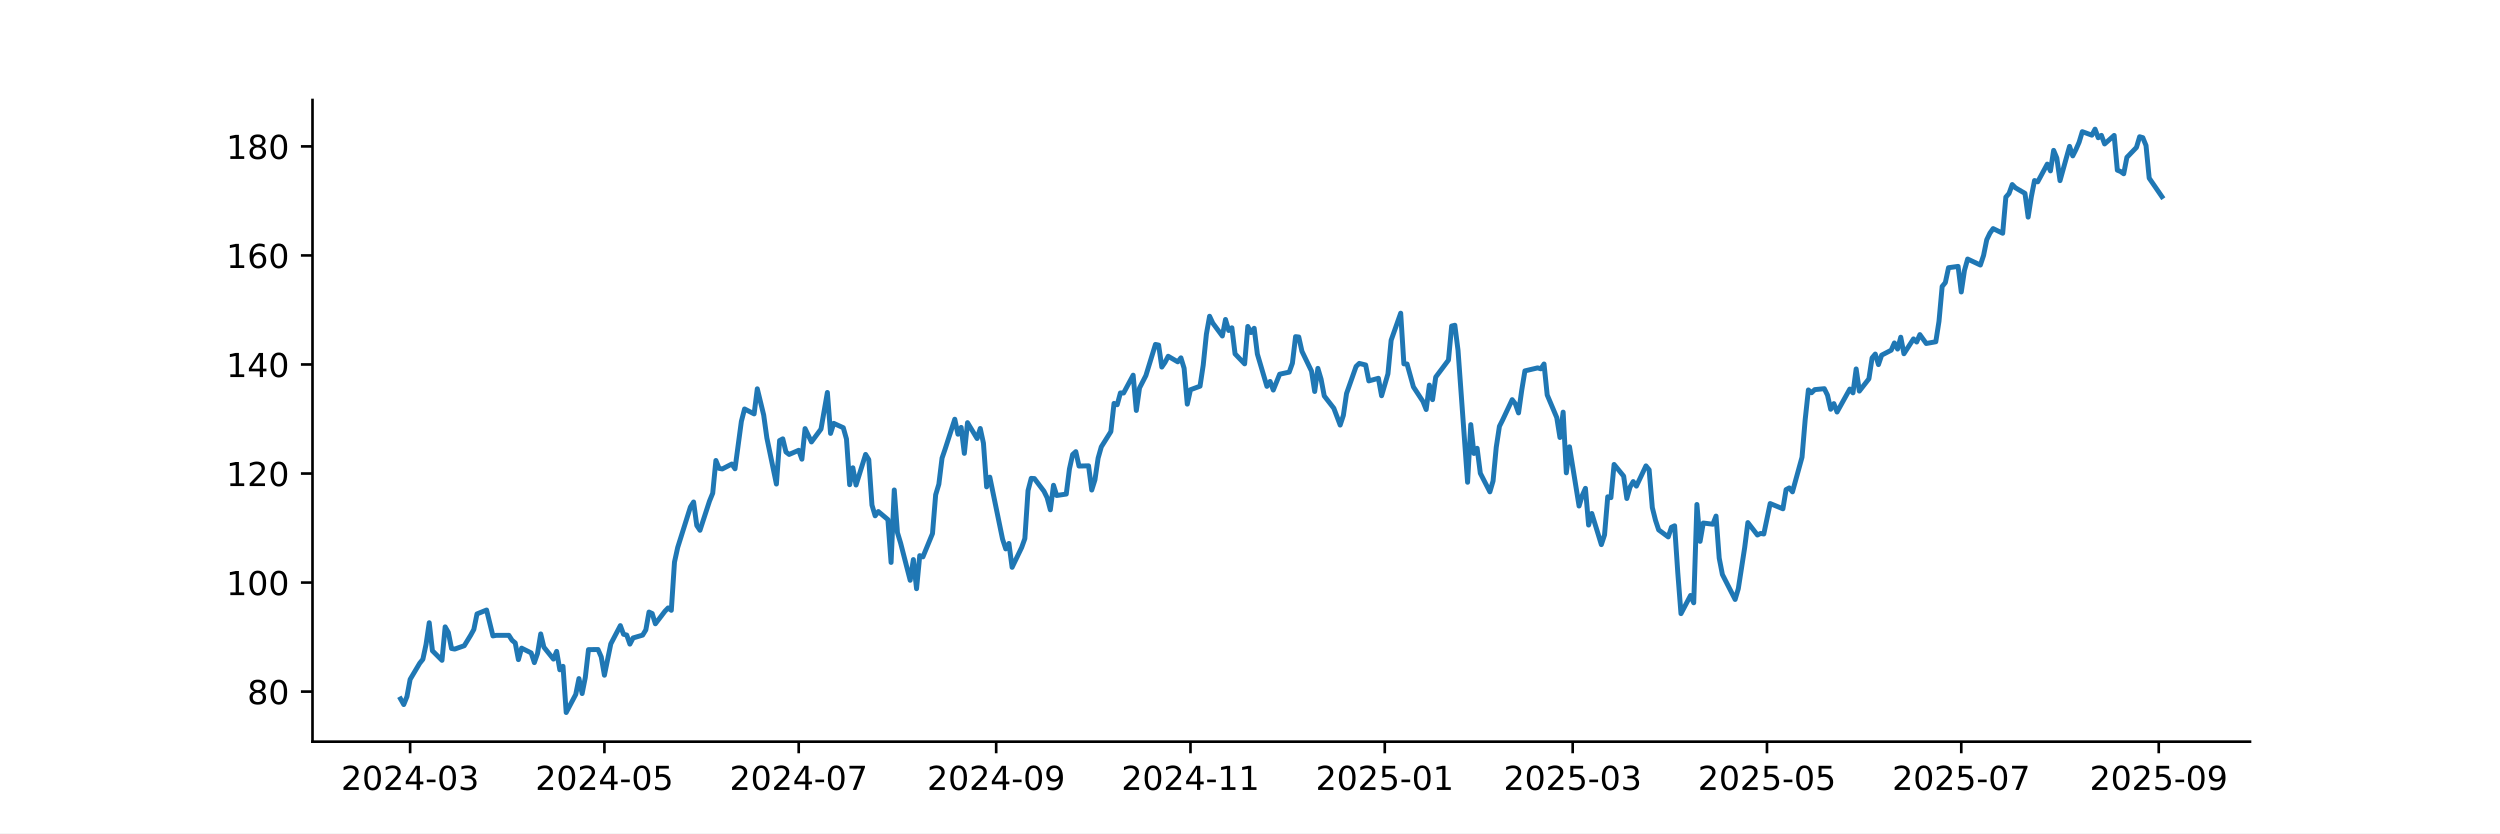
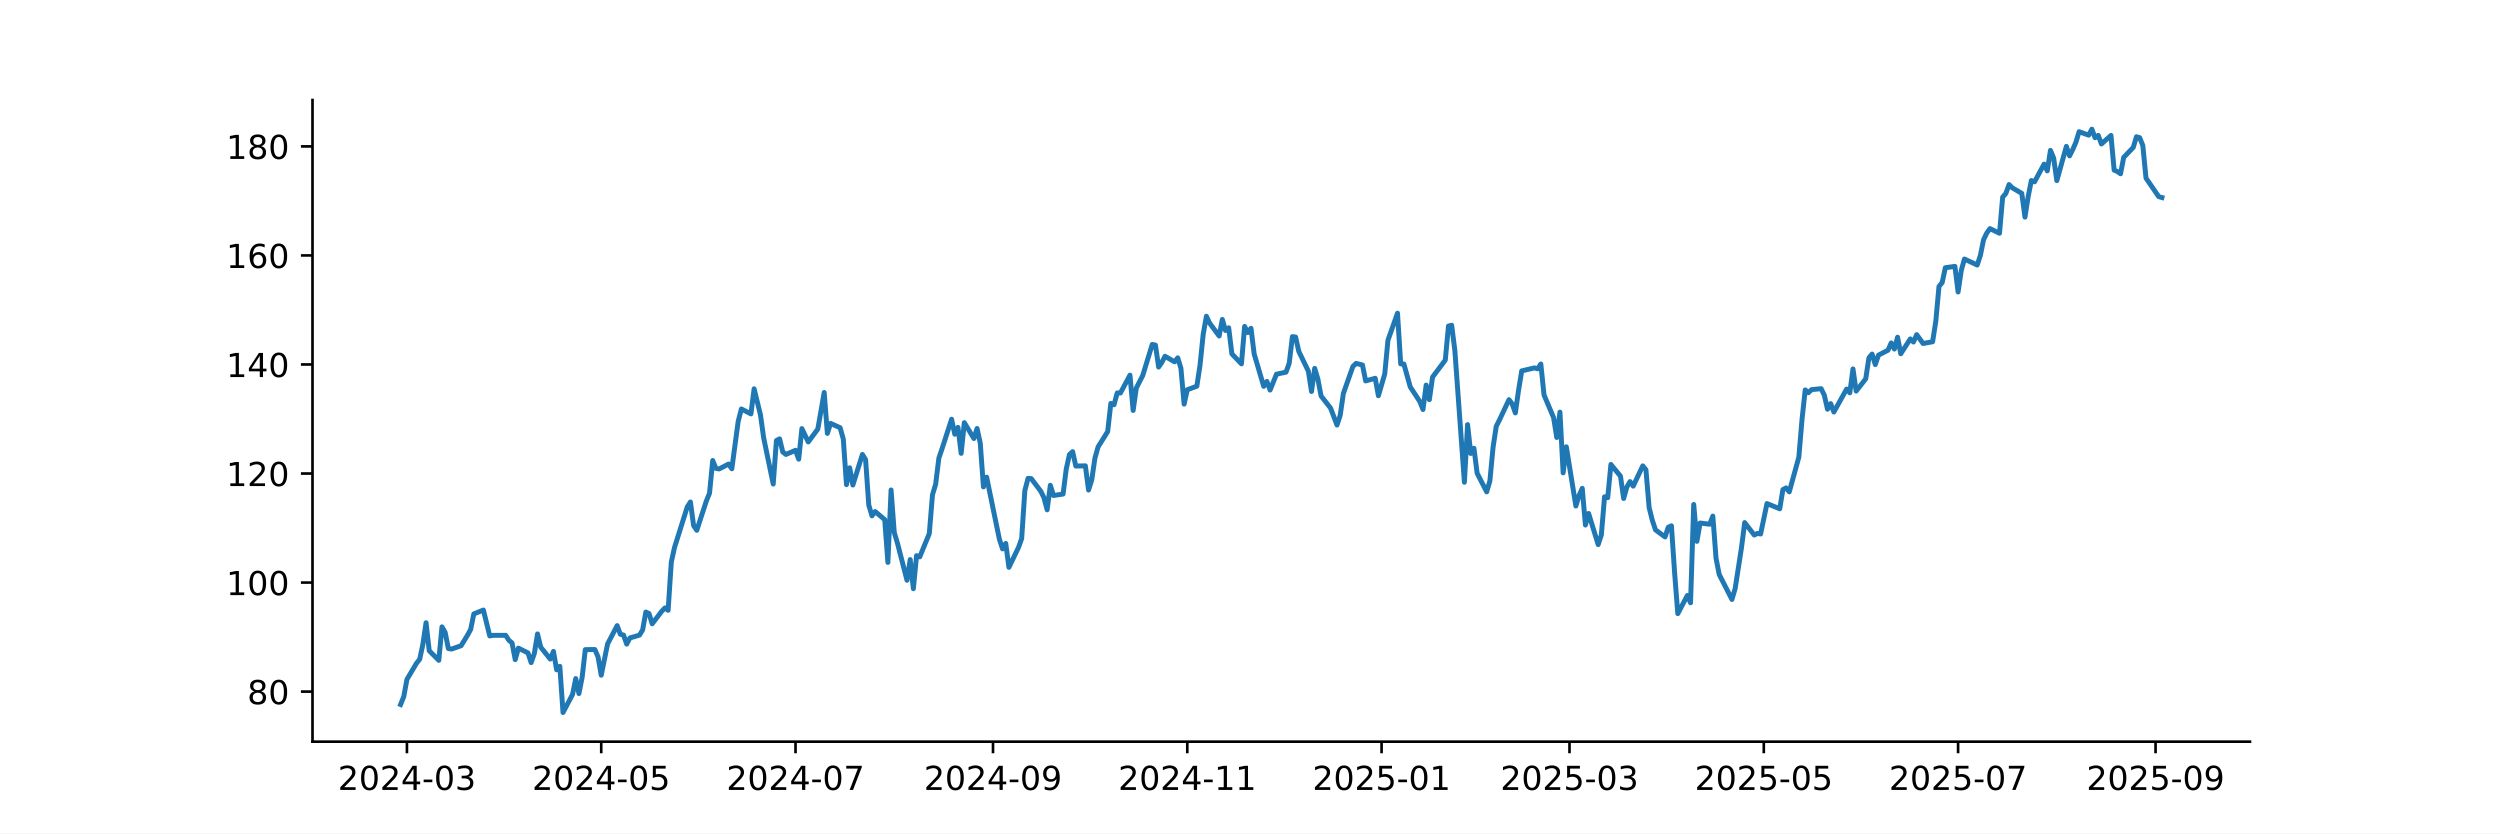
<svg xmlns="http://www.w3.org/2000/svg" xmlns:xlink="http://www.w3.org/1999/xlink" width="756pt" height="252pt" viewBox="0 0 756 252" version="1.1">
  <defs>
    <style type="text/css">*{stroke-linejoin: round; stroke-linecap: butt}</style>
  </defs>
  <g id="figure_1">
    <g id="patch_1">
      <path d="M 0 252  L 756 252  L 756 0  L 0 0  z " style="fill: #ffffff" />
    </g>
    <g id="axes_1">
      <g id="patch_2">
        <path d="M 94.5 224.28  L 680.4 224.28  L 680.4 30.24  L 94.5 30.24  z " style="fill: #ffffff" />
      </g>
      <g id="matplotlib.axis_1">
        <g id="xtick_1">
          <g id="line2d_1">
            <defs>
-               <path id="m7267e9896b" d="M 0 0  L 0 3.5  " style="stroke: #000000; stroke-width: 0.8" />
+               <path id="ma23bfa3a9c" d="M 0 0  L 0 3.5  " style="stroke: #000000; stroke-width: 0.8" />
            </defs>
            <g>
-               <use xlink:href="#m7267e9896b" x="124.021" y="224.28" style="stroke: #000000; stroke-width: 0.8" />
+               <use xlink:href="#ma23bfa3a9c" x="123.058" y="224.28" style="stroke: #000000; stroke-width: 0.8" />
            </g>
          </g>
          <g id="text_1">
-             <g transform="translate(103.1299 238.8784) scale(0.1 -0.1)">
+             <g transform="translate(102.1668 238.8784) scale(0.1 -0.1)">
              <defs>
                <path id="DejaVuSans-32" d="M 1228 531  L 3431 531  L 3431 0  L 469 0  L 469 531  Q 828 903 1448 1529  Q 2069 2156 2228 2338  Q 2531 2678 2651 2914  Q 2772 3150 2772 3378  Q 2772 3750 2511 3984  Q 2250 4219 1831 4219  Q 1534 4219 1204 4116  Q 875 4013 500 3803  L 500 4441  Q 881 4594 1212 4672  Q 1544 4750 1819 4750  Q 2544 4750 2975 4387  Q 3406 4025 3406 3419  Q 3406 3131 3298 2873  Q 3191 2616 2906 2266  Q 2828 2175 2409 1742  Q 1991 1309 1228 531  z " transform="scale(0.015625)" />
                <path id="DejaVuSans-30" d="M 2034 4250  Q 1547 4250 1301 3770  Q 1056 3291 1056 2328  Q 1056 1369 1301 889  Q 1547 409 2034 409  Q 2525 409 2770 889  Q 3016 1369 3016 2328  Q 3016 3291 2770 3770  Q 2525 4250 2034 4250  z M 2034 4750  Q 2819 4750 3233 4129  Q 3647 3509 3647 2328  Q 3647 1150 3233 529  Q 2819 -91 2034 -91  Q 1250 -91 836 529  Q 422 1150 422 2328  Q 422 3509 836 4129  Q 1250 4750 2034 4750  z " transform="scale(0.015625)" />
                <path id="DejaVuSans-34" d="M 2419 4116  L 825 1625  L 2419 1625  L 2419 4116  z M 2253 4666  L 3047 4666  L 3047 1625  L 3713 1625  L 3713 1100  L 3047 1100  L 3047 0  L 2419 0  L 2419 1100  L 313 1100  L 313 1709  L 2253 4666  z " transform="scale(0.015625)" />
                <path id="DejaVuSans-2d" d="M 313 2009  L 1997 2009  L 1997 1497  L 313 1497  L 313 2009  z " transform="scale(0.015625)" />
                <path id="DejaVuSans-33" d="M 2597 2516  Q 3050 2419 3304 2112  Q 3559 1806 3559 1356  Q 3559 666 3084 287  Q 2609 -91 1734 -91  Q 1441 -91 1130 -33  Q 819 25 488 141  L 488 750  Q 750 597 1062 519  Q 1375 441 1716 441  Q 2309 441 2620 675  Q 2931 909 2931 1356  Q 2931 1769 2642 2001  Q 2353 2234 1838 2234  L 1294 2234  L 1294 2753  L 1863 2753  Q 2328 2753 2575 2939  Q 2822 3125 2822 3475  Q 2822 3834 2567 4026  Q 2313 4219 1838 4219  Q 1578 4219 1281 4162  Q 984 4106 628 3988  L 628 4550  Q 988 4650 1302 4700  Q 1616 4750 1894 4750  Q 2613 4750 3031 4423  Q 3450 4097 3450 3541  Q 3450 3153 3228 2886  Q 3006 2619 2597 2516  z " transform="scale(0.015625)" />
              </defs>
              <use xlink:href="#DejaVuSans-32" />
              <use xlink:href="#DejaVuSans-30" transform="translate(63.62305 0)" />
              <use xlink:href="#DejaVuSans-32" transform="translate(127.2461 0)" />
              <use xlink:href="#DejaVuSans-34" transform="translate(190.8691 0)" />
              <use xlink:href="#DejaVuSans-2d" transform="translate(254.4922 0)" />
              <use xlink:href="#DejaVuSans-30" transform="translate(290.5762 0)" />
              <use xlink:href="#DejaVuSans-33" transform="translate(354.1992 0)" />
            </g>
          </g>
        </g>
        <g id="xtick_2">
          <g id="line2d_2">
            <g>
-               <use xlink:href="#m7267e9896b" x="182.775" y="224.28" style="stroke: #000000; stroke-width: 0.8" />
+               <use xlink:href="#ma23bfa3a9c" x="181.812" y="224.28" style="stroke: #000000; stroke-width: 0.8" />
            </g>
          </g>
          <g id="text_2">
-             <g transform="translate(161.8837 238.8784) scale(0.1 -0.1)">
+             <g transform="translate(160.9205 238.8784) scale(0.1 -0.1)">
              <defs>
                <path id="DejaVuSans-35" d="M 691 4666  L 3169 4666  L 3169 4134  L 1269 4134  L 1269 2991  Q 1406 3038 1543 3061  Q 1681 3084 1819 3084  Q 2600 3084 3056 2656  Q 3513 2228 3513 1497  Q 3513 744 3044 326  Q 2575 -91 1722 -91  Q 1428 -91 1123 -41  Q 819 9 494 109  L 494 744  Q 775 591 1075 516  Q 1375 441 1709 441  Q 2250 441 2565 725  Q 2881 1009 2881 1497  Q 2881 1984 2565 2268  Q 2250 2553 1709 2553  Q 1456 2553 1204 2497  Q 953 2441 691 2322  L 691 4666  z " transform="scale(0.015625)" />
              </defs>
              <use xlink:href="#DejaVuSans-32" />
              <use xlink:href="#DejaVuSans-30" transform="translate(63.62305 0)" />
              <use xlink:href="#DejaVuSans-32" transform="translate(127.2461 0)" />
              <use xlink:href="#DejaVuSans-34" transform="translate(190.8691 0)" />
              <use xlink:href="#DejaVuSans-2d" transform="translate(254.4922 0)" />
              <use xlink:href="#DejaVuSans-30" transform="translate(290.5762 0)" />
              <use xlink:href="#DejaVuSans-35" transform="translate(354.1992 0)" />
            </g>
          </g>
        </g>
        <g id="xtick_3">
          <g id="line2d_3">
            <g>
-               <use xlink:href="#m7267e9896b" x="241.529" y="224.28" style="stroke: #000000; stroke-width: 0.8" />
+               <use xlink:href="#ma23bfa3a9c" x="240.566" y="224.28" style="stroke: #000000; stroke-width: 0.8" />
            </g>
          </g>
          <g id="text_3">
-             <g transform="translate(220.6374 238.8784) scale(0.1 -0.1)">
+             <g transform="translate(219.6742 238.8784) scale(0.1 -0.1)">
              <defs>
                <path id="DejaVuSans-37" d="M 525 4666  L 3525 4666  L 3525 4397  L 1831 0  L 1172 0  L 2766 4134  L 525 4134  L 525 4666  z " transform="scale(0.015625)" />
              </defs>
              <use xlink:href="#DejaVuSans-32" />
              <use xlink:href="#DejaVuSans-30" transform="translate(63.62305 0)" />
              <use xlink:href="#DejaVuSans-32" transform="translate(127.2461 0)" />
              <use xlink:href="#DejaVuSans-34" transform="translate(190.8691 0)" />
              <use xlink:href="#DejaVuSans-2d" transform="translate(254.4922 0)" />
              <use xlink:href="#DejaVuSans-30" transform="translate(290.5762 0)" />
              <use xlink:href="#DejaVuSans-37" transform="translate(354.1992 0)" />
            </g>
          </g>
        </g>
        <g id="xtick_4">
          <g id="line2d_4">
            <g>
-               <use xlink:href="#m7267e9896b" x="301.246" y="224.28" style="stroke: #000000; stroke-width: 0.8" />
+               <use xlink:href="#ma23bfa3a9c" x="300.283" y="224.28" style="stroke: #000000; stroke-width: 0.8" />
            </g>
          </g>
          <g id="text_4">
-             <g transform="translate(280.3543 238.8784) scale(0.1 -0.1)">
+             <g transform="translate(279.3912 238.8784) scale(0.1 -0.1)">
              <defs>
                <path id="DejaVuSans-39" d="M 703 97  L 703 672  Q 941 559 1184 500  Q 1428 441 1663 441  Q 2288 441 2617 861  Q 2947 1281 2994 2138  Q 2813 1869 2534 1725  Q 2256 1581 1919 1581  Q 1219 1581 811 2004  Q 403 2428 403 3163  Q 403 3881 828 4315  Q 1253 4750 1959 4750  Q 2769 4750 3195 4129  Q 3622 3509 3622 2328  Q 3622 1225 3098 567  Q 2575 -91 1691 -91  Q 1453 -91 1209 -44  Q 966 3 703 97  z M 1959 2075  Q 2384 2075 2632 2365  Q 2881 2656 2881 3163  Q 2881 3666 2632 3958  Q 2384 4250 1959 4250  Q 1534 4250 1286 3958  Q 1038 3666 1038 3163  Q 1038 2656 1286 2365  Q 1534 2075 1959 2075  z " transform="scale(0.015625)" />
              </defs>
              <use xlink:href="#DejaVuSans-32" />
              <use xlink:href="#DejaVuSans-30" transform="translate(63.62305 0)" />
              <use xlink:href="#DejaVuSans-32" transform="translate(127.2461 0)" />
              <use xlink:href="#DejaVuSans-34" transform="translate(190.8691 0)" />
              <use xlink:href="#DejaVuSans-2d" transform="translate(254.4922 0)" />
              <use xlink:href="#DejaVuSans-30" transform="translate(290.5762 0)" />
              <use xlink:href="#DejaVuSans-39" transform="translate(354.1992 0)" />
            </g>
          </g>
        </g>
        <g id="xtick_5">
          <g id="line2d_5">
            <g>
-               <use xlink:href="#m7267e9896b" x="359.999" y="224.28" style="stroke: #000000; stroke-width: 0.8" />
+               <use xlink:href="#ma23bfa3a9c" x="359.036" y="224.28" style="stroke: #000000; stroke-width: 0.8" />
            </g>
          </g>
          <g id="text_5">
-             <g transform="translate(339.1081 238.8784) scale(0.1 -0.1)">
+             <g transform="translate(338.1449 238.8784) scale(0.1 -0.1)">
              <defs>
                <path id="DejaVuSans-31" d="M 794 531  L 1825 531  L 1825 4091  L 703 3866  L 703 4441  L 1819 4666  L 2450 4666  L 2450 531  L 3481 531  L 3481 0  L 794 0  L 794 531  z " transform="scale(0.015625)" />
              </defs>
              <use xlink:href="#DejaVuSans-32" />
              <use xlink:href="#DejaVuSans-30" transform="translate(63.62305 0)" />
              <use xlink:href="#DejaVuSans-32" transform="translate(127.2461 0)" />
              <use xlink:href="#DejaVuSans-34" transform="translate(190.8691 0)" />
              <use xlink:href="#DejaVuSans-2d" transform="translate(254.4922 0)" />
              <use xlink:href="#DejaVuSans-31" transform="translate(290.5762 0)" />
              <use xlink:href="#DejaVuSans-31" transform="translate(354.1992 0)" />
            </g>
          </g>
        </g>
        <g id="xtick_6">
          <g id="line2d_6">
            <g>
-               <use xlink:href="#m7267e9896b" x="418.753" y="224.28" style="stroke: #000000; stroke-width: 0.8" />
+               <use xlink:href="#ma23bfa3a9c" x="417.79" y="224.28" style="stroke: #000000; stroke-width: 0.8" />
            </g>
          </g>
          <g id="text_6">
-             <g transform="translate(397.8618 238.8784) scale(0.1 -0.1)">
+             <g transform="translate(396.8986 238.8784) scale(0.1 -0.1)">
              <use xlink:href="#DejaVuSans-32" />
              <use xlink:href="#DejaVuSans-30" transform="translate(63.62305 0)" />
              <use xlink:href="#DejaVuSans-32" transform="translate(127.2461 0)" />
              <use xlink:href="#DejaVuSans-35" transform="translate(190.8691 0)" />
              <use xlink:href="#DejaVuSans-2d" transform="translate(254.4922 0)" />
              <use xlink:href="#DejaVuSans-30" transform="translate(290.5762 0)" />
              <use xlink:href="#DejaVuSans-31" transform="translate(354.1992 0)" />
            </g>
          </g>
        </g>
        <g id="xtick_7">
          <g id="line2d_7">
            <g>
-               <use xlink:href="#m7267e9896b" x="475.581" y="224.28" style="stroke: #000000; stroke-width: 0.8" />
+               <use xlink:href="#ma23bfa3a9c" x="474.617" y="224.28" style="stroke: #000000; stroke-width: 0.8" />
            </g>
          </g>
          <g id="text_7">
-             <g transform="translate(454.6892 238.8784) scale(0.1 -0.1)">
+             <g transform="translate(453.726 238.8784) scale(0.1 -0.1)">
              <use xlink:href="#DejaVuSans-32" />
              <use xlink:href="#DejaVuSans-30" transform="translate(63.62305 0)" />
              <use xlink:href="#DejaVuSans-32" transform="translate(127.2461 0)" />
              <use xlink:href="#DejaVuSans-35" transform="translate(190.8691 0)" />
              <use xlink:href="#DejaVuSans-2d" transform="translate(254.4922 0)" />
              <use xlink:href="#DejaVuSans-30" transform="translate(290.5762 0)" />
              <use xlink:href="#DejaVuSans-33" transform="translate(354.1992 0)" />
            </g>
          </g>
        </g>
        <g id="xtick_8">
          <g id="line2d_8">
            <g>
-               <use xlink:href="#m7267e9896b" x="534.334" y="224.28" style="stroke: #000000; stroke-width: 0.8" />
+               <use xlink:href="#ma23bfa3a9c" x="533.371" y="224.28" style="stroke: #000000; stroke-width: 0.8" />
            </g>
          </g>
          <g id="text_8">
-             <g transform="translate(513.4429 238.8784) scale(0.1 -0.1)">
+             <g transform="translate(512.4798 238.8784) scale(0.1 -0.1)">
              <use xlink:href="#DejaVuSans-32" />
              <use xlink:href="#DejaVuSans-30" transform="translate(63.62305 0)" />
              <use xlink:href="#DejaVuSans-32" transform="translate(127.2461 0)" />
              <use xlink:href="#DejaVuSans-35" transform="translate(190.8691 0)" />
              <use xlink:href="#DejaVuSans-2d" transform="translate(254.4922 0)" />
              <use xlink:href="#DejaVuSans-30" transform="translate(290.5762 0)" />
              <use xlink:href="#DejaVuSans-35" transform="translate(354.1992 0)" />
            </g>
          </g>
        </g>
        <g id="xtick_9">
          <g id="line2d_9">
            <g>
-               <use xlink:href="#m7267e9896b" x="593.088" y="224.28" style="stroke: #000000; stroke-width: 0.8" />
+               <use xlink:href="#ma23bfa3a9c" x="592.125" y="224.28" style="stroke: #000000; stroke-width: 0.8" />
            </g>
          </g>
          <g id="text_9">
-             <g transform="translate(572.1967 238.8784) scale(0.1 -0.1)">
+             <g transform="translate(571.2335 238.8784) scale(0.1 -0.1)">
              <use xlink:href="#DejaVuSans-32" />
              <use xlink:href="#DejaVuSans-30" transform="translate(63.62305 0)" />
              <use xlink:href="#DejaVuSans-32" transform="translate(127.2461 0)" />
              <use xlink:href="#DejaVuSans-35" transform="translate(190.8691 0)" />
              <use xlink:href="#DejaVuSans-2d" transform="translate(254.4922 0)" />
              <use xlink:href="#DejaVuSans-30" transform="translate(290.5762 0)" />
              <use xlink:href="#DejaVuSans-37" transform="translate(354.1992 0)" />
            </g>
          </g>
        </g>
        <g id="xtick_10">
          <g id="line2d_10">
            <g>
-               <use xlink:href="#m7267e9896b" x="652.805" y="224.28" style="stroke: #000000; stroke-width: 0.8" />
+               <use xlink:href="#ma23bfa3a9c" x="651.842" y="224.28" style="stroke: #000000; stroke-width: 0.8" />
            </g>
          </g>
          <g id="text_10">
-             <g transform="translate(631.9136 238.8784) scale(0.1 -0.1)">
+             <g transform="translate(630.9504 238.8784) scale(0.1 -0.1)">
              <use xlink:href="#DejaVuSans-32" />
              <use xlink:href="#DejaVuSans-30" transform="translate(63.62305 0)" />
              <use xlink:href="#DejaVuSans-32" transform="translate(127.2461 0)" />
              <use xlink:href="#DejaVuSans-35" transform="translate(190.8691 0)" />
              <use xlink:href="#DejaVuSans-2d" transform="translate(254.4922 0)" />
              <use xlink:href="#DejaVuSans-30" transform="translate(290.5762 0)" />
              <use xlink:href="#DejaVuSans-39" transform="translate(354.1992 0)" />
            </g>
          </g>
        </g>
      </g>
      <g id="matplotlib.axis_2">
        <g id="ytick_1">
          <g id="line2d_11">
            <defs>
-               <path id="m7a1bd39bb8" d="M 0 0  L -3.5 0  " style="stroke: #000000; stroke-width: 0.8" />
+               <path id="mae5a11ac65" d="M 0 0  L -3.5 0  " style="stroke: #000000; stroke-width: 0.8" />
            </defs>
            <g>
-               <use xlink:href="#m7a1bd39bb8" x="94.5" y="209.145" style="stroke: #000000; stroke-width: 0.8" />
+               <use xlink:href="#mae5a11ac65" x="94.5" y="209.145" style="stroke: #000000; stroke-width: 0.8" />
            </g>
          </g>
          <g id="text_11">
            <g transform="translate(74.775 212.944) scale(0.1 -0.1)">
              <defs>
                <path id="DejaVuSans-38" d="M 2034 2216  Q 1584 2216 1326 1975  Q 1069 1734 1069 1313  Q 1069 891 1326 650  Q 1584 409 2034 409  Q 2484 409 2743 651  Q 3003 894 3003 1313  Q 3003 1734 2745 1975  Q 2488 2216 2034 2216  z M 1403 2484  Q 997 2584 770 2862  Q 544 3141 544 3541  Q 544 4100 942 4425  Q 1341 4750 2034 4750  Q 2731 4750 3128 4425  Q 3525 4100 3525 3541  Q 3525 3141 3298 2862  Q 3072 2584 2669 2484  Q 3125 2378 3379 2068  Q 3634 1759 3634 1313  Q 3634 634 3220 271  Q 2806 -91 2034 -91  Q 1263 -91 848 271  Q 434 634 434 1313  Q 434 1759 690 2068  Q 947 2378 1403 2484  z M 1172 3481  Q 1172 3119 1398 2916  Q 1625 2713 2034 2713  Q 2441 2713 2670 2916  Q 2900 3119 2900 3481  Q 2900 3844 2670 4047  Q 2441 4250 2034 4250  Q 1625 4250 1398 4047  Q 1172 3844 1172 3481  z " transform="scale(0.015625)" />
              </defs>
              <use xlink:href="#DejaVuSans-38" />
              <use xlink:href="#DejaVuSans-30" transform="translate(63.62305 0)" />
            </g>
          </g>
        </g>
        <g id="ytick_2">
          <g id="line2d_12">
            <g>
-               <use xlink:href="#m7a1bd39bb8" x="94.5" y="176.17" style="stroke: #000000; stroke-width: 0.8" />
+               <use xlink:href="#mae5a11ac65" x="94.5" y="176.17" style="stroke: #000000; stroke-width: 0.8" />
            </g>
          </g>
          <g id="text_12">
-             <g transform="translate(68.4125 179.969) scale(0.1 -0.1)">
+             <g transform="translate(68.4125 179.9691) scale(0.1 -0.1)">
              <use xlink:href="#DejaVuSans-31" />
              <use xlink:href="#DejaVuSans-30" transform="translate(63.62305 0)" />
              <use xlink:href="#DejaVuSans-30" transform="translate(127.2461 0)" />
            </g>
          </g>
        </g>
        <g id="ytick_3">
          <g id="line2d_13">
            <g>
-               <use xlink:href="#m7a1bd39bb8" x="94.5" y="143.195" style="stroke: #000000; stroke-width: 0.8" />
+               <use xlink:href="#mae5a11ac65" x="94.5" y="143.195" style="stroke: #000000; stroke-width: 0.8" />
            </g>
          </g>
          <g id="text_13">
            <g transform="translate(68.4125 146.9941) scale(0.1 -0.1)">
              <use xlink:href="#DejaVuSans-31" />
              <use xlink:href="#DejaVuSans-32" transform="translate(63.62305 0)" />
              <use xlink:href="#DejaVuSans-30" transform="translate(127.2461 0)" />
            </g>
          </g>
        </g>
        <g id="ytick_4">
          <g id="line2d_14">
            <g>
-               <use xlink:href="#m7a1bd39bb8" x="94.5" y="110.22" style="stroke: #000000; stroke-width: 0.8" />
+               <use xlink:href="#mae5a11ac65" x="94.5" y="110.22" style="stroke: #000000; stroke-width: 0.8" />
            </g>
          </g>
          <g id="text_14">
-             <g transform="translate(68.4125 114.0191) scale(0.1 -0.1)">
+             <g transform="translate(68.4125 114.0192) scale(0.1 -0.1)">
              <use xlink:href="#DejaVuSans-31" />
              <use xlink:href="#DejaVuSans-34" transform="translate(63.62305 0)" />
              <use xlink:href="#DejaVuSans-30" transform="translate(127.2461 0)" />
            </g>
          </g>
        </g>
        <g id="ytick_5">
          <g id="line2d_15">
            <g>
-               <use xlink:href="#m7a1bd39bb8" x="94.5" y="77.245" style="stroke: #000000; stroke-width: 0.8" />
+               <use xlink:href="#mae5a11ac65" x="94.5" y="77.245" style="stroke: #000000; stroke-width: 0.8" />
            </g>
          </g>
          <g id="text_15">
            <g transform="translate(68.4125 81.04421) scale(0.1 -0.1)">
              <defs>
                <path id="DejaVuSans-36" d="M 2113 2584  Q 1688 2584 1439 2293  Q 1191 2003 1191 1497  Q 1191 994 1439 701  Q 1688 409 2113 409  Q 2538 409 2786 701  Q 3034 994 3034 1497  Q 3034 2003 2786 2293  Q 2538 2584 2113 2584  z M 3366 4563  L 3366 3988  Q 3128 4100 2886 4159  Q 2644 4219 2406 4219  Q 1781 4219 1451 3797  Q 1122 3375 1075 2522  Q 1259 2794 1537 2939  Q 1816 3084 2150 3084  Q 2853 3084 3261 2657  Q 3669 2231 3669 1497  Q 3669 778 3244 343  Q 2819 -91 2113 -91  Q 1303 -91 875 529  Q 447 1150 447 2328  Q 447 3434 972 4092  Q 1497 4750 2381 4750  Q 2619 4750 2861 4703  Q 3103 4656 3366 4563  z " transform="scale(0.015625)" />
              </defs>
              <use xlink:href="#DejaVuSans-31" />
              <use xlink:href="#DejaVuSans-36" transform="translate(63.62305 0)" />
              <use xlink:href="#DejaVuSans-30" transform="translate(127.2461 0)" />
            </g>
          </g>
        </g>
        <g id="ytick_6">
          <g id="line2d_16">
            <g>
-               <use xlink:href="#m7a1bd39bb8" x="94.5" y="44.27" style="stroke: #000000; stroke-width: 0.8" />
+               <use xlink:href="#mae5a11ac65" x="94.5" y="44.27" style="stroke: #000000; stroke-width: 0.8" />
            </g>
          </g>
          <g id="text_16">
            <g transform="translate(68.4125 48.06927) scale(0.1 -0.1)">
              <use xlink:href="#DejaVuSans-31" />
              <use xlink:href="#DejaVuSans-38" transform="translate(63.62305 0)" />
              <use xlink:href="#DejaVuSans-30" transform="translate(127.2461 0)" />
            </g>
          </g>
        </g>
      </g>
      <g id="line2d_17">
-         <path d="M 121.132 211.344  L 122.095 213.055  L 123.058 210.667  L 124.021 205.448  L 126.911 200.573  L 127.874 199.368  L 128.837 194.859  L 129.8 188.318  L 130.764 196.79  L 133.653 199.681  L 134.616 189.564  L 135.579 191.253  L 136.543 196.105  L 137.506 196.281  L 140.395 195.263  L 142.322 192.103  L 143.285 190.351  L 144.248 185.648  L 147.138 184.473  L 149.064 192.304  L 150.027 192.13  L 153.88 192.118  L 154.843 193.619  L 155.806 194.424  L 156.769 199.465  L 157.733 195.999  L 160.622 197.441  L 161.585 200.373  L 162.548 197.596  L 163.512 191.701  L 164.475 195.706  L 167.364 199.307  L 168.327 196.977  L 169.291 202.547  L 170.254 201.499  L 171.217 215.46  L 174.107 209.992  L 175.07 205.204  L 176.033 209.73  L 176.996 204.859  L 177.959 196.449  L 180.849 196.413  L 181.812 198.646  L 182.775 204.185  L 184.701 194.712  L 187.591 189.189  L 188.554 191.803  L 189.517 192.037  L 190.48 194.781  L 191.444 192.917  L 194.333 192.059  L 195.296 190.482  L 196.26 185.086  L 197.223 185.532  L 198.186 188.631  L 201.075 184.838  L 202.039 183.84  L 203.002 184.558  L 203.965 169.974  L 204.928 165.574  L 208.781 153.325  L 209.744 151.802  L 210.707 158.93  L 211.67 160.359  L 214.56 151.514  L 215.523 149.146  L 216.486 139.252  L 217.449 141.629  L 218.413 141.81  L 221.302 140.324  L 222.265 141.757  L 224.192 127.418  L 225.155 123.676  L 228.044 125.16  L 229.008 117.578  L 230.934 125.489  L 231.897 132.429  L 234.787 146.373  L 235.75 133.22  L 236.713 132.709  L 237.676 136.681  L 238.639 137.423  L 241.529 136.17  L 242.492 138.857  L 243.455 129.61  L 245.382 133.648  L 248.271 129.742  L 250.197 118.682  L 251.161 131.06  L 252.124 128.028  L 255.013 129.346  L 255.976 132.775  L 256.94 146.57  L 257.903 141.461  L 258.866 146.669  L 261.756 137.423  L 262.719 138.988  L 263.682 152.735  L 264.645 155.982  L 265.608 154.696  L 268.498 157.119  L 269.461 170.074  L 270.424 148.169  L 271.387 161.042  L 272.35 164.239  L 275.24 175.48  L 276.203 169.217  L 277.166 178.018  L 278.13 168.03  L 279.093 168.393  L 281.982 161.355  L 282.945 149.62  L 283.909 146.422  L 284.872 138.543  L 285.835 135.708  L 288.724 126.775  L 289.688 131.308  L 290.651 129.247  L 291.614 137.093  L 292.577 127.813  L 295.467 132.61  L 296.43 129.577  L 297.393 134.011  L 298.356 147.23  L 299.319 144.296  L 303.172 163.036  L 304.135 165.986  L 305.098 164.338  L 306.062 171.557  L 308.951 165.558  L 309.914 162.871  L 310.878 148.35  L 311.841 144.658  L 312.804 144.724  L 315.693 148.548  L 316.657 150.51  L 317.62 154.169  L 318.583 146.751  L 319.546 149.834  L 322.436 149.405  L 323.399 141.806  L 324.362 137.455  L 325.325 136.581  L 326.288 140.933  L 329.178 140.867  L 330.141 148.186  L 331.104 145.136  L 332.067 138.543  L 333.031 135.13  L 335.92 130.515  L 336.883 121.993  L 337.846 122.389  L 338.81 118.828  L 339.773 118.845  L 342.662 113.454  L 343.625 124.119  L 344.589 117.328  L 346.515 113.57  L 349.405 104.158  L 350.368 104.355  L 351.331 110.998  L 352.294 109.597  L 353.257 107.735  L 356.147 109.416  L 357.11 108.213  L 358.073 111.361  L 359.036 122.207  L 359.999 117.856  L 362.889 116.784  L 363.852 110.421  L 364.815 101.026  L 365.779 95.636  L 366.742 97.696  L 369.631 101.603  L 370.594 96.608  L 371.558 99.938  L 372.521 99.13  L 373.484 107.009  L 376.373 110.026  L 377.337 98.718  L 378.3 100.564  L 379.263 99.278  L 380.226 107.059  L 383.116 116.834  L 384.079 115.35  L 385.042 117.954  L 386.968 113.158  L 389.858 112.531  L 390.821 109.844  L 391.784 101.8  L 392.747 101.916  L 393.711 106.235  L 396.6 112.219  L 397.563 118.384  L 398.527 111.395  L 399.49 114.642  L 400.453 119.736  L 403.342 123.445  L 405.269 128.539  L 406.232 125.621  L 407.195 118.994  L 410.085 110.801  L 411.048 109.895  L 412.974 110.373  L 413.937 115.186  L 416.827 114.395  L 417.79 119.67  L 419.716 113.043  L 420.68 102.888  L 423.569 94.712  L 424.532 110.026  L 425.495 110.076  L 427.422 116.999  L 430.311 121.417  L 431.275 123.841  L 432.238 116.455  L 433.201 120.857  L 434.164 114.032  L 438.017 108.889  L 438.98 98.602  L 439.943 98.355  L 440.906 105.938  L 443.796 145.831  L 444.759 128.407  L 445.722 137.127  L 446.685 135.561  L 447.649 143.111  L 450.538 148.733  L 451.501 145.452  L 452.464 135.265  L 453.428 128.918  L 454.391 127.006  L 457.28 120.857  L 458.243 122.126  L 459.207 124.863  L 460.17 118.022  L 461.133 112.153  L 464.986 111.246  L 465.949 111.527  L 466.912 110.076  L 467.875 119.439  L 470.765 126.28  L 471.728 132.297  L 472.691 124.632  L 473.654 142.98  L 474.617 135.116  L 477.507 153.019  L 478.47 149.837  L 479.433 147.678  L 480.396 158.772  L 481.36 155.277  L 484.249 164.69  L 485.212 161.756  L 486.176 150.232  L 487.139 150.496  L 488.102 140.455  L 490.991 143.983  L 491.955 150.743  L 492.918 147.297  L 493.881 145.632  L 494.844 147  L 497.734 140.884  L 498.697 142.071  L 499.66 153.496  L 500.623 157.337  L 501.586 160.239  L 504.476 162.366  L 505.439 159.448  L 506.402 159.003  L 507.365 173.214  L 508.329 185.562  L 511.218 180.072  L 512.181 182.281  L 513.144 152.556  L 514.108 163.701  L 515.071 158.162  L 517.96 158.524  L 518.924 156.068  L 519.887 168.779  L 520.85 173.725  L 524.703 181.276  L 525.666 178.011  L 527.592 165.581  L 528.555 158.03  L 531.445 161.789  L 532.408 161.311  L 533.371 161.475  L 535.298 152.276  L 539.15 153.859  L 540.113 148.056  L 541.077 147.545  L 542.04 148.732  L 544.929 138.263  L 545.892 126.838  L 546.856 117.919  L 547.819 118.759  L 548.782 117.82  L 551.672 117.539  L 552.635 119.501  L 553.598 123.755  L 554.561 122.057  L 555.524 124.596  L 559.377 117.655  L 560.34 118.792  L 561.303 111.571  L 562.266 118.265  L 565.156 114.555  L 566.119 108.225  L 567.082 107.071  L 568.046 110.252  L 569.009 107.4  L 571.898 105.9  L 572.861 103.707  L 573.825 105.554  L 574.788 101.976  L 575.751 106.972  L 578.64 102.487  L 579.604 103.427  L 580.567 101.185  L 582.493 103.872  L 585.383 103.345  L 586.346 97.195  L 587.309 86.626  L 588.272 85.456  L 589.235 80.955  L 592.125 80.559  L 593.088 88.292  L 594.051 81.779  L 595.014 78.333  L 598.867 80.147  L 599.83 77.245  L 600.793 72.497  L 601.757 70.485  L 602.72 69.133  L 605.609 70.535  L 606.573 59.603  L 607.536 58.499  L 608.499 55.811  L 609.462 56.784  L 612.352 58.482  L 613.315 65.654  L 614.278 59.471  L 615.241 54.591  L 616.204 54.987  L 619.094 49.628  L 620.057 51.673  L 621.02 45.474  L 621.983 47.782  L 622.947 54.624  L 625.836 44.27  L 626.799 47.139  L 627.762 45.226  L 628.726 43.001  L 629.689 39.818  L 632.578 40.874  L 633.541 39.06  L 634.505 41.649  L 635.468 40.94  L 636.431 43.528  L 639.321 40.956  L 640.284 51.459  L 641.247 51.854  L 642.21 52.547  L 643.173 47.584  L 646.063 44.583  L 647.026 41.352  L 647.989 41.632  L 648.952 43.99  L 649.915 53.866  L 653.768 59.471  L 653.768 59.471  " clip-path="url(#p440ebe2ab0)" style="fill: none; stroke: #1f77b4; stroke-width: 1.5; stroke-linecap: square" />
+         <path d="M 121.132 213.055  L 122.095 210.667  L 123.058 205.448  L 125.948 200.573  L 126.911 199.368  L 127.874 194.859  L 128.837 188.318  L 129.8 196.79  L 132.69 199.681  L 133.653 189.564  L 134.616 191.253  L 135.579 196.105  L 136.543 196.281  L 139.432 195.263  L 141.359 192.103  L 142.322 190.351  L 143.285 185.648  L 146.174 184.473  L 148.101 192.304  L 149.064 192.13  L 152.917 192.118  L 153.88 193.62  L 154.843 194.424  L 155.806 199.465  L 156.769 195.999  L 159.659 197.441  L 160.622 200.373  L 161.585 197.596  L 162.548 191.701  L 163.512 195.706  L 166.401 199.307  L 167.364 196.977  L 168.327 202.547  L 169.291 201.499  L 170.254 215.46  L 173.143 209.992  L 174.107 205.204  L 175.07 209.73  L 176.033 204.859  L 176.996 196.449  L 179.886 196.413  L 180.849 198.646  L 181.812 204.185  L 183.738 194.712  L 186.628 189.189  L 187.591 191.803  L 188.554 192.037  L 189.517 194.781  L 190.48 192.917  L 193.37 192.059  L 194.333 190.482  L 195.296 185.086  L 196.26 185.532  L 197.223 188.631  L 200.112 184.838  L 201.075 183.84  L 202.039 184.558  L 203.002 169.974  L 203.965 165.574  L 207.818 153.325  L 208.781 151.802  L 209.744 158.93  L 210.707 160.359  L 213.597 151.514  L 214.56 149.146  L 215.523 139.252  L 216.486 141.629  L 217.449 141.81  L 220.339 140.324  L 221.302 141.757  L 223.228 127.418  L 224.192 123.676  L 227.081 125.16  L 228.044 117.578  L 229.971 125.489  L 230.934 132.429  L 233.823 146.373  L 234.787 133.22  L 235.75 132.709  L 236.713 136.681  L 237.676 137.423  L 240.566 136.17  L 241.529 138.857  L 242.492 129.61  L 244.418 133.648  L 247.308 129.742  L 249.234 118.682  L 250.197 131.06  L 251.161 128.028  L 254.05 129.346  L 255.013 132.775  L 255.976 146.57  L 256.94 141.461  L 257.903 146.669  L 260.792 137.423  L 261.756 138.988  L 262.719 152.735  L 263.682 155.982  L 264.645 154.696  L 267.535 157.119  L 268.498 170.074  L 269.461 148.169  L 270.424 161.042  L 271.387 164.239  L 274.277 175.48  L 275.24 169.217  L 276.203 178.018  L 277.166 168.03  L 278.13 168.393  L 281.019 161.355  L 281.982 149.62  L 282.945 146.422  L 283.909 138.543  L 284.872 135.709  L 287.761 126.775  L 288.724 131.308  L 289.688 129.247  L 290.651 137.093  L 291.614 127.814  L 294.504 132.61  L 295.467 129.577  L 296.43 134.011  L 297.393 147.23  L 298.356 144.296  L 302.209 163.036  L 303.172 165.986  L 304.135 164.338  L 305.098 171.557  L 307.988 165.558  L 308.951 162.871  L 309.914 148.35  L 310.878 144.658  L 311.841 144.724  L 314.73 148.548  L 315.693 150.51  L 316.657 154.169  L 317.62 146.751  L 318.583 149.834  L 321.472 149.405  L 322.436 141.806  L 323.399 137.455  L 324.362 136.581  L 325.325 140.933  L 328.215 140.867  L 329.178 148.186  L 330.141 145.136  L 331.104 138.543  L 332.067 135.13  L 334.957 130.515  L 335.92 121.993  L 336.883 122.389  L 337.846 118.828  L 338.81 118.845  L 341.699 113.454  L 342.662 124.119  L 343.625 117.328  L 345.552 113.57  L 348.441 104.158  L 349.405 104.355  L 350.368 110.998  L 351.331 109.597  L 352.294 107.735  L 355.184 109.416  L 356.147 108.213  L 357.11 111.361  L 358.073 122.207  L 359.036 117.856  L 361.926 116.784  L 362.889 110.421  L 363.852 101.026  L 364.815 95.636  L 365.779 97.696  L 368.668 101.603  L 369.631 96.608  L 370.594 99.938  L 371.558 99.13  L 372.521 107.009  L 375.41 110.026  L 376.373 98.718  L 377.337 100.564  L 378.3 99.278  L 379.263 107.059  L 382.153 116.834  L 383.116 115.35  L 384.079 117.955  L 386.005 113.158  L 388.895 112.531  L 389.858 109.845  L 390.821 101.801  L 391.784 101.916  L 392.747 106.235  L 395.637 112.219  L 396.6 118.384  L 397.563 111.395  L 398.527 114.642  L 399.49 119.736  L 402.379 123.445  L 404.306 128.539  L 405.269 125.621  L 406.232 118.994  L 409.121 110.801  L 410.085 109.895  L 412.011 110.373  L 412.974 115.186  L 415.864 114.395  L 416.827 119.67  L 418.753 113.043  L 419.716 102.888  L 422.606 94.712  L 423.569 110.026  L 424.532 110.076  L 426.459 116.999  L 429.348 121.417  L 430.311 123.841  L 431.275 116.455  L 432.238 120.857  L 433.201 114.032  L 437.054 108.889  L 438.017 98.602  L 438.98 98.355  L 439.943 105.938  L 442.833 145.831  L 443.796 128.407  L 444.759 137.127  L 445.722 135.561  L 446.685 143.111  L 449.575 148.733  L 450.538 145.452  L 451.501 135.265  L 452.464 128.918  L 453.428 127.006  L 456.317 120.857  L 457.28 122.126  L 458.243 124.863  L 459.207 118.022  L 460.17 112.153  L 464.022 111.246  L 464.986 111.527  L 465.949 110.076  L 466.912 119.439  L 469.802 126.28  L 470.765 132.297  L 471.728 124.632  L 472.691 142.98  L 473.654 135.116  L 476.544 153.019  L 477.507 149.837  L 478.47 147.678  L 479.433 158.772  L 480.396 155.277  L 483.286 164.69  L 484.249 161.756  L 485.212 150.232  L 486.176 150.496  L 487.139 140.455  L 490.028 143.983  L 490.991 150.743  L 491.955 147.297  L 492.918 145.632  L 493.881 147  L 496.77 140.884  L 497.734 142.071  L 498.697 153.496  L 499.66 157.337  L 500.623 160.239  L 503.513 162.366  L 504.476 159.448  L 505.439 159.003  L 506.402 173.214  L 507.365 185.562  L 510.255 180.072  L 511.218 182.281  L 512.181 152.556  L 513.144 163.701  L 514.108 158.162  L 516.997 158.524  L 517.96 156.068  L 518.924 168.779  L 519.887 173.725  L 523.739 181.276  L 524.703 178.011  L 526.629 165.581  L 527.592 158.03  L 530.482 161.789  L 531.445 161.311  L 532.408 161.475  L 534.334 152.276  L 538.187 153.859  L 539.15 148.056  L 540.113 147.545  L 541.077 148.732  L 543.966 138.263  L 544.929 126.838  L 545.892 117.919  L 546.856 118.759  L 547.819 117.82  L 550.708 117.539  L 551.672 119.501  L 552.635 123.755  L 553.598 122.057  L 554.561 124.596  L 558.414 117.655  L 559.377 118.792  L 560.34 111.571  L 561.303 118.265  L 564.193 114.555  L 565.156 108.225  L 566.119 107.071  L 567.082 110.252  L 568.046 107.4  L 570.935 105.9  L 571.898 103.707  L 572.861 105.554  L 573.825 101.976  L 574.788 106.972  L 577.677 102.487  L 578.64 103.427  L 579.604 101.185  L 581.53 103.872  L 584.42 103.345  L 585.383 97.195  L 586.346 86.626  L 587.309 85.456  L 588.272 80.955  L 591.162 80.559  L 592.125 88.292  L 593.088 81.779  L 594.051 78.333  L 597.904 80.147  L 598.867 77.245  L 599.83 72.497  L 600.793 70.485  L 601.757 69.133  L 604.646 70.535  L 605.609 59.603  L 606.573 58.499  L 607.536 55.811  L 608.499 56.784  L 611.388 58.482  L 612.352 65.654  L 613.315 59.471  L 614.278 54.591  L 615.241 54.987  L 618.131 49.628  L 619.094 51.673  L 620.057 45.474  L 621.02 47.782  L 621.983 54.624  L 624.873 44.27  L 625.836 47.139  L 626.799 45.226  L 627.762 43.001  L 628.726 39.818  L 631.615 40.874  L 632.578 39.06  L 633.541 41.649  L 634.505 40.94  L 635.468 43.528  L 638.357 40.956  L 639.321 51.459  L 640.284 51.854  L 641.247 52.547  L 642.21 47.584  L 645.1 44.583  L 646.063 41.352  L 647.026 41.632  L 647.989 43.99  L 648.952 53.866  L 652.805 59.471  L 653.768 59.735  L 653.768 59.735  " clip-path="url(#p3f325b994e)" style="fill: none; stroke: #1f77b4; stroke-width: 1.5; stroke-linecap: square" />
      </g>
      <g id="patch_3">
        <path d="M 94.5 224.28  L 94.5 30.24  " style="fill: none; stroke: #000000; stroke-width: 0.8; stroke-linejoin: miter; stroke-linecap: square" />
      </g>
      <g id="patch_4">
        <path d="M 94.5 224.28  L 680.4 224.28  " style="fill: none; stroke: #000000; stroke-width: 0.8; stroke-linejoin: miter; stroke-linecap: square" />
      </g>
    </g>
  </g>
  <defs>
-     <clipPath id="p440ebe2ab0">
+     <clipPath id="p3f325b994e">
      <rect x="94.5" y="30.24" width="585.9" height="194.04" />
    </clipPath>
  </defs>
</svg>
